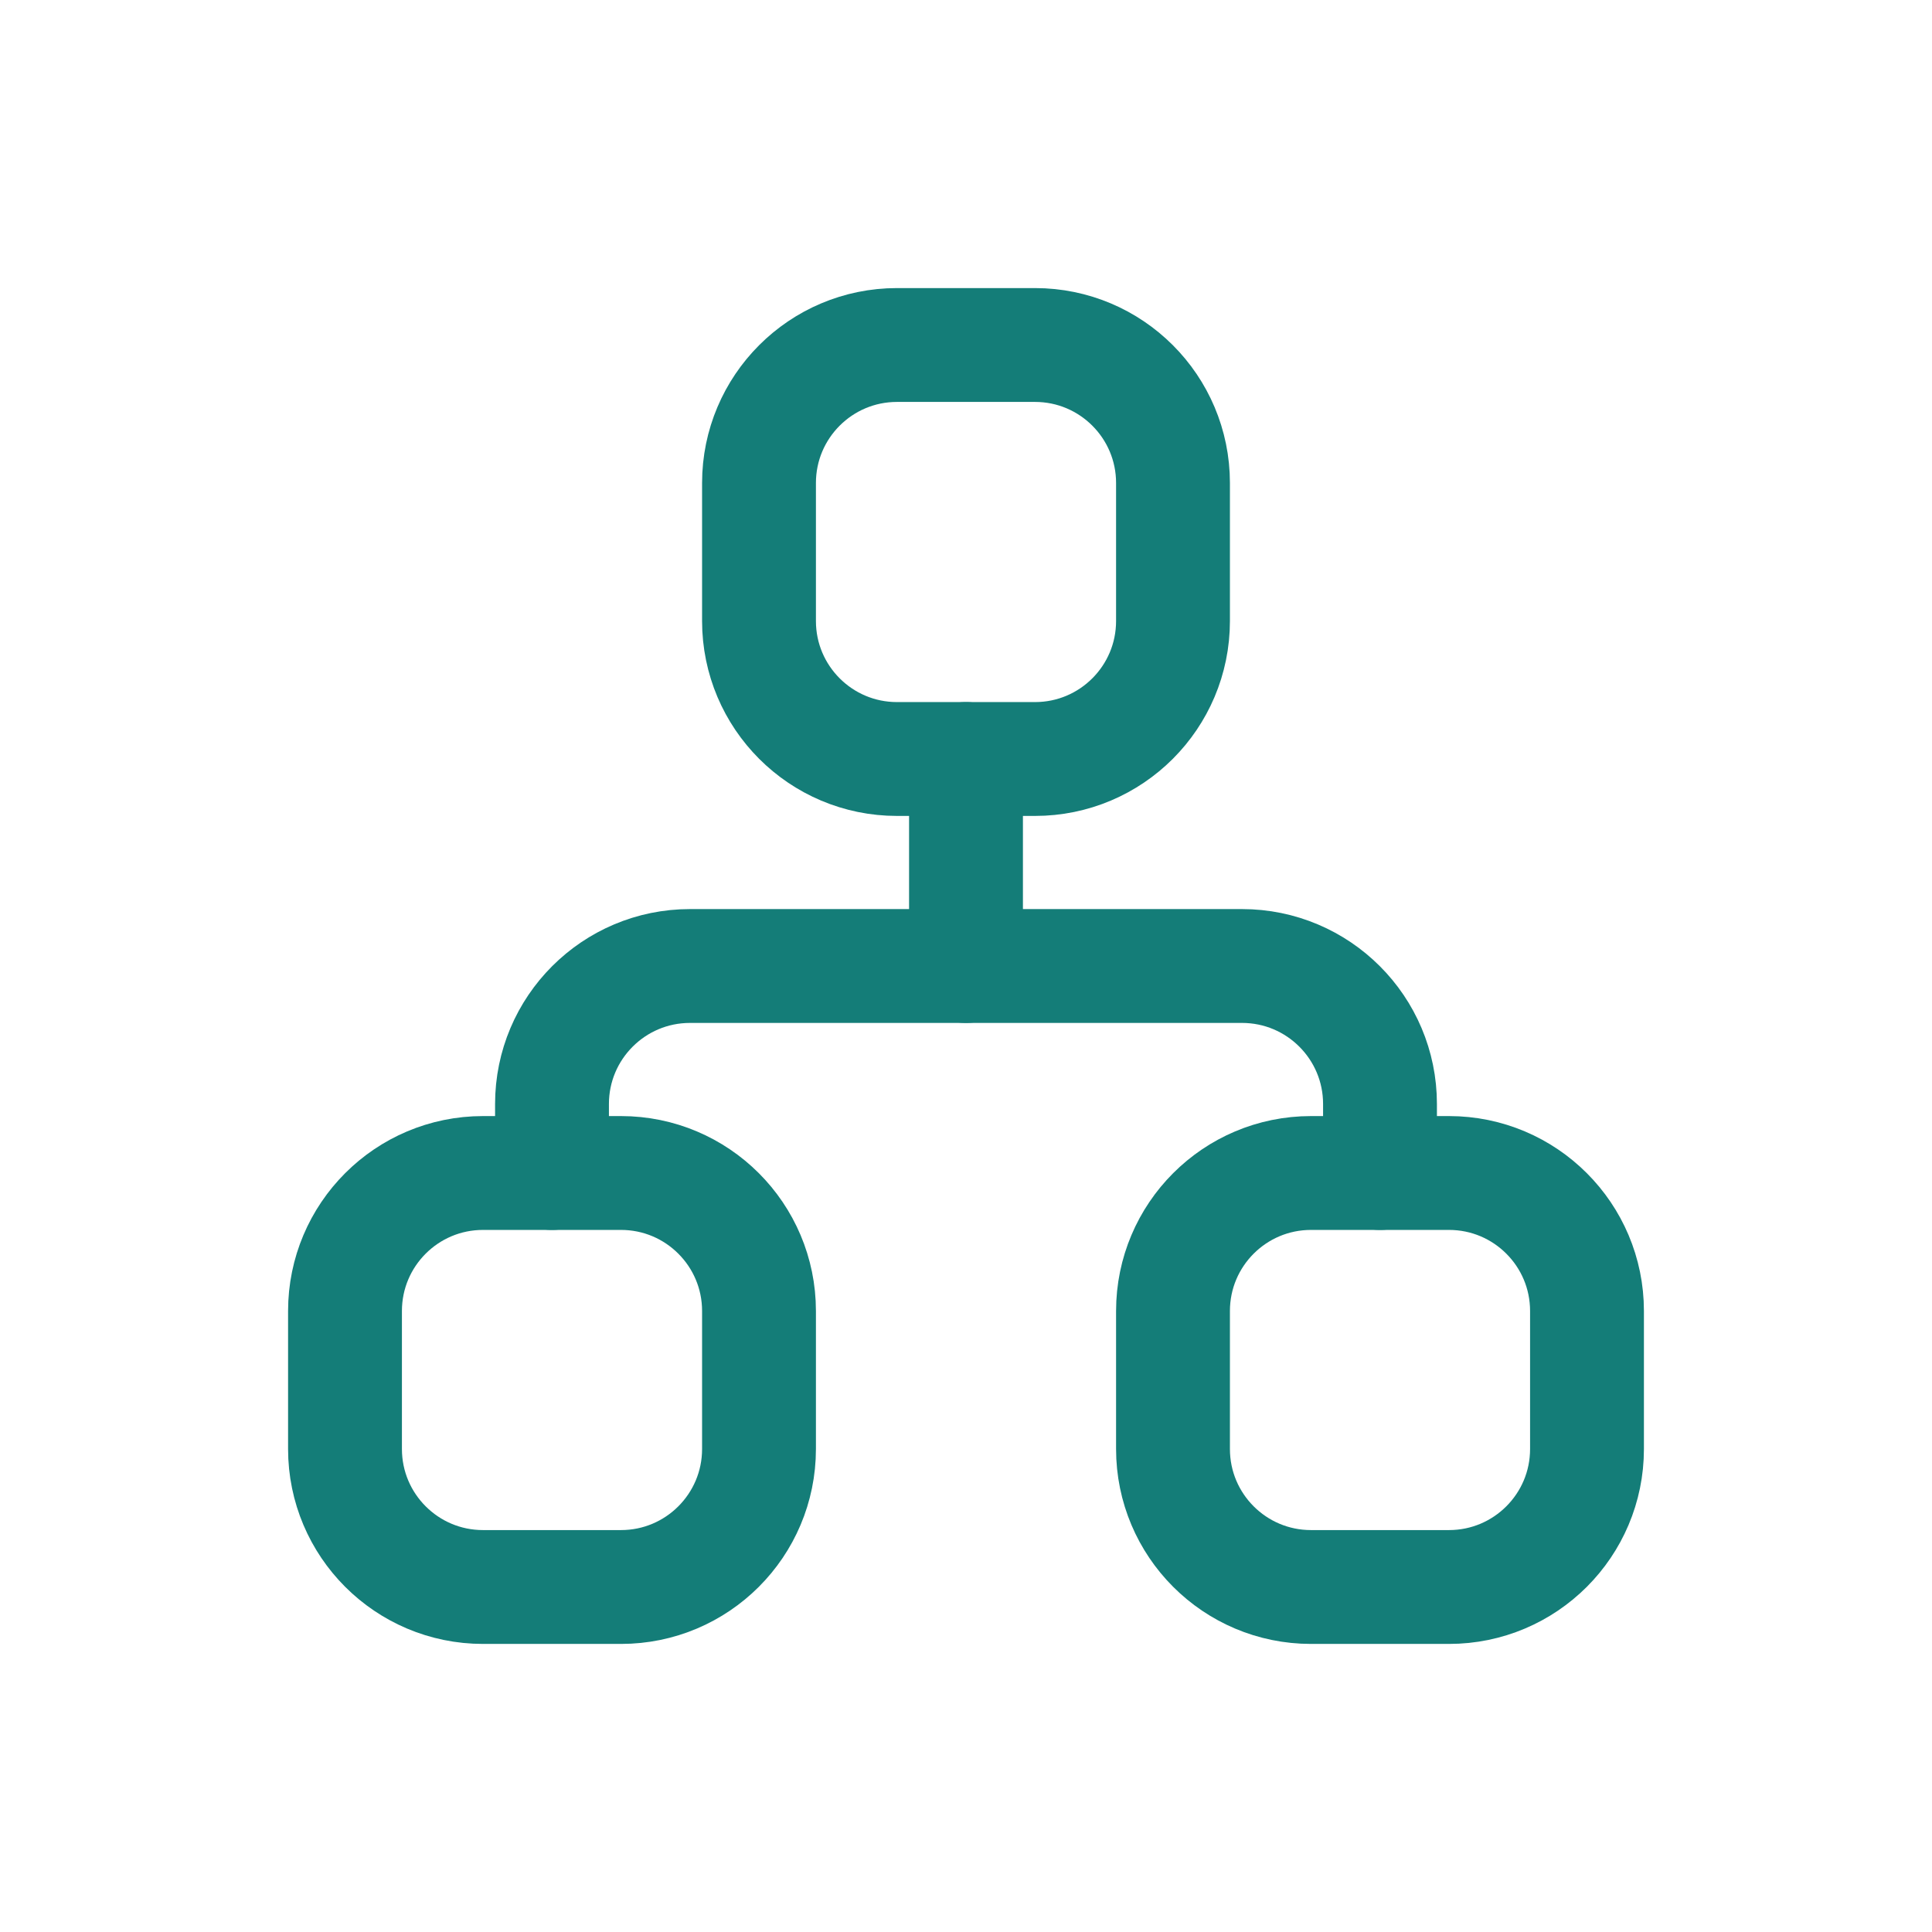
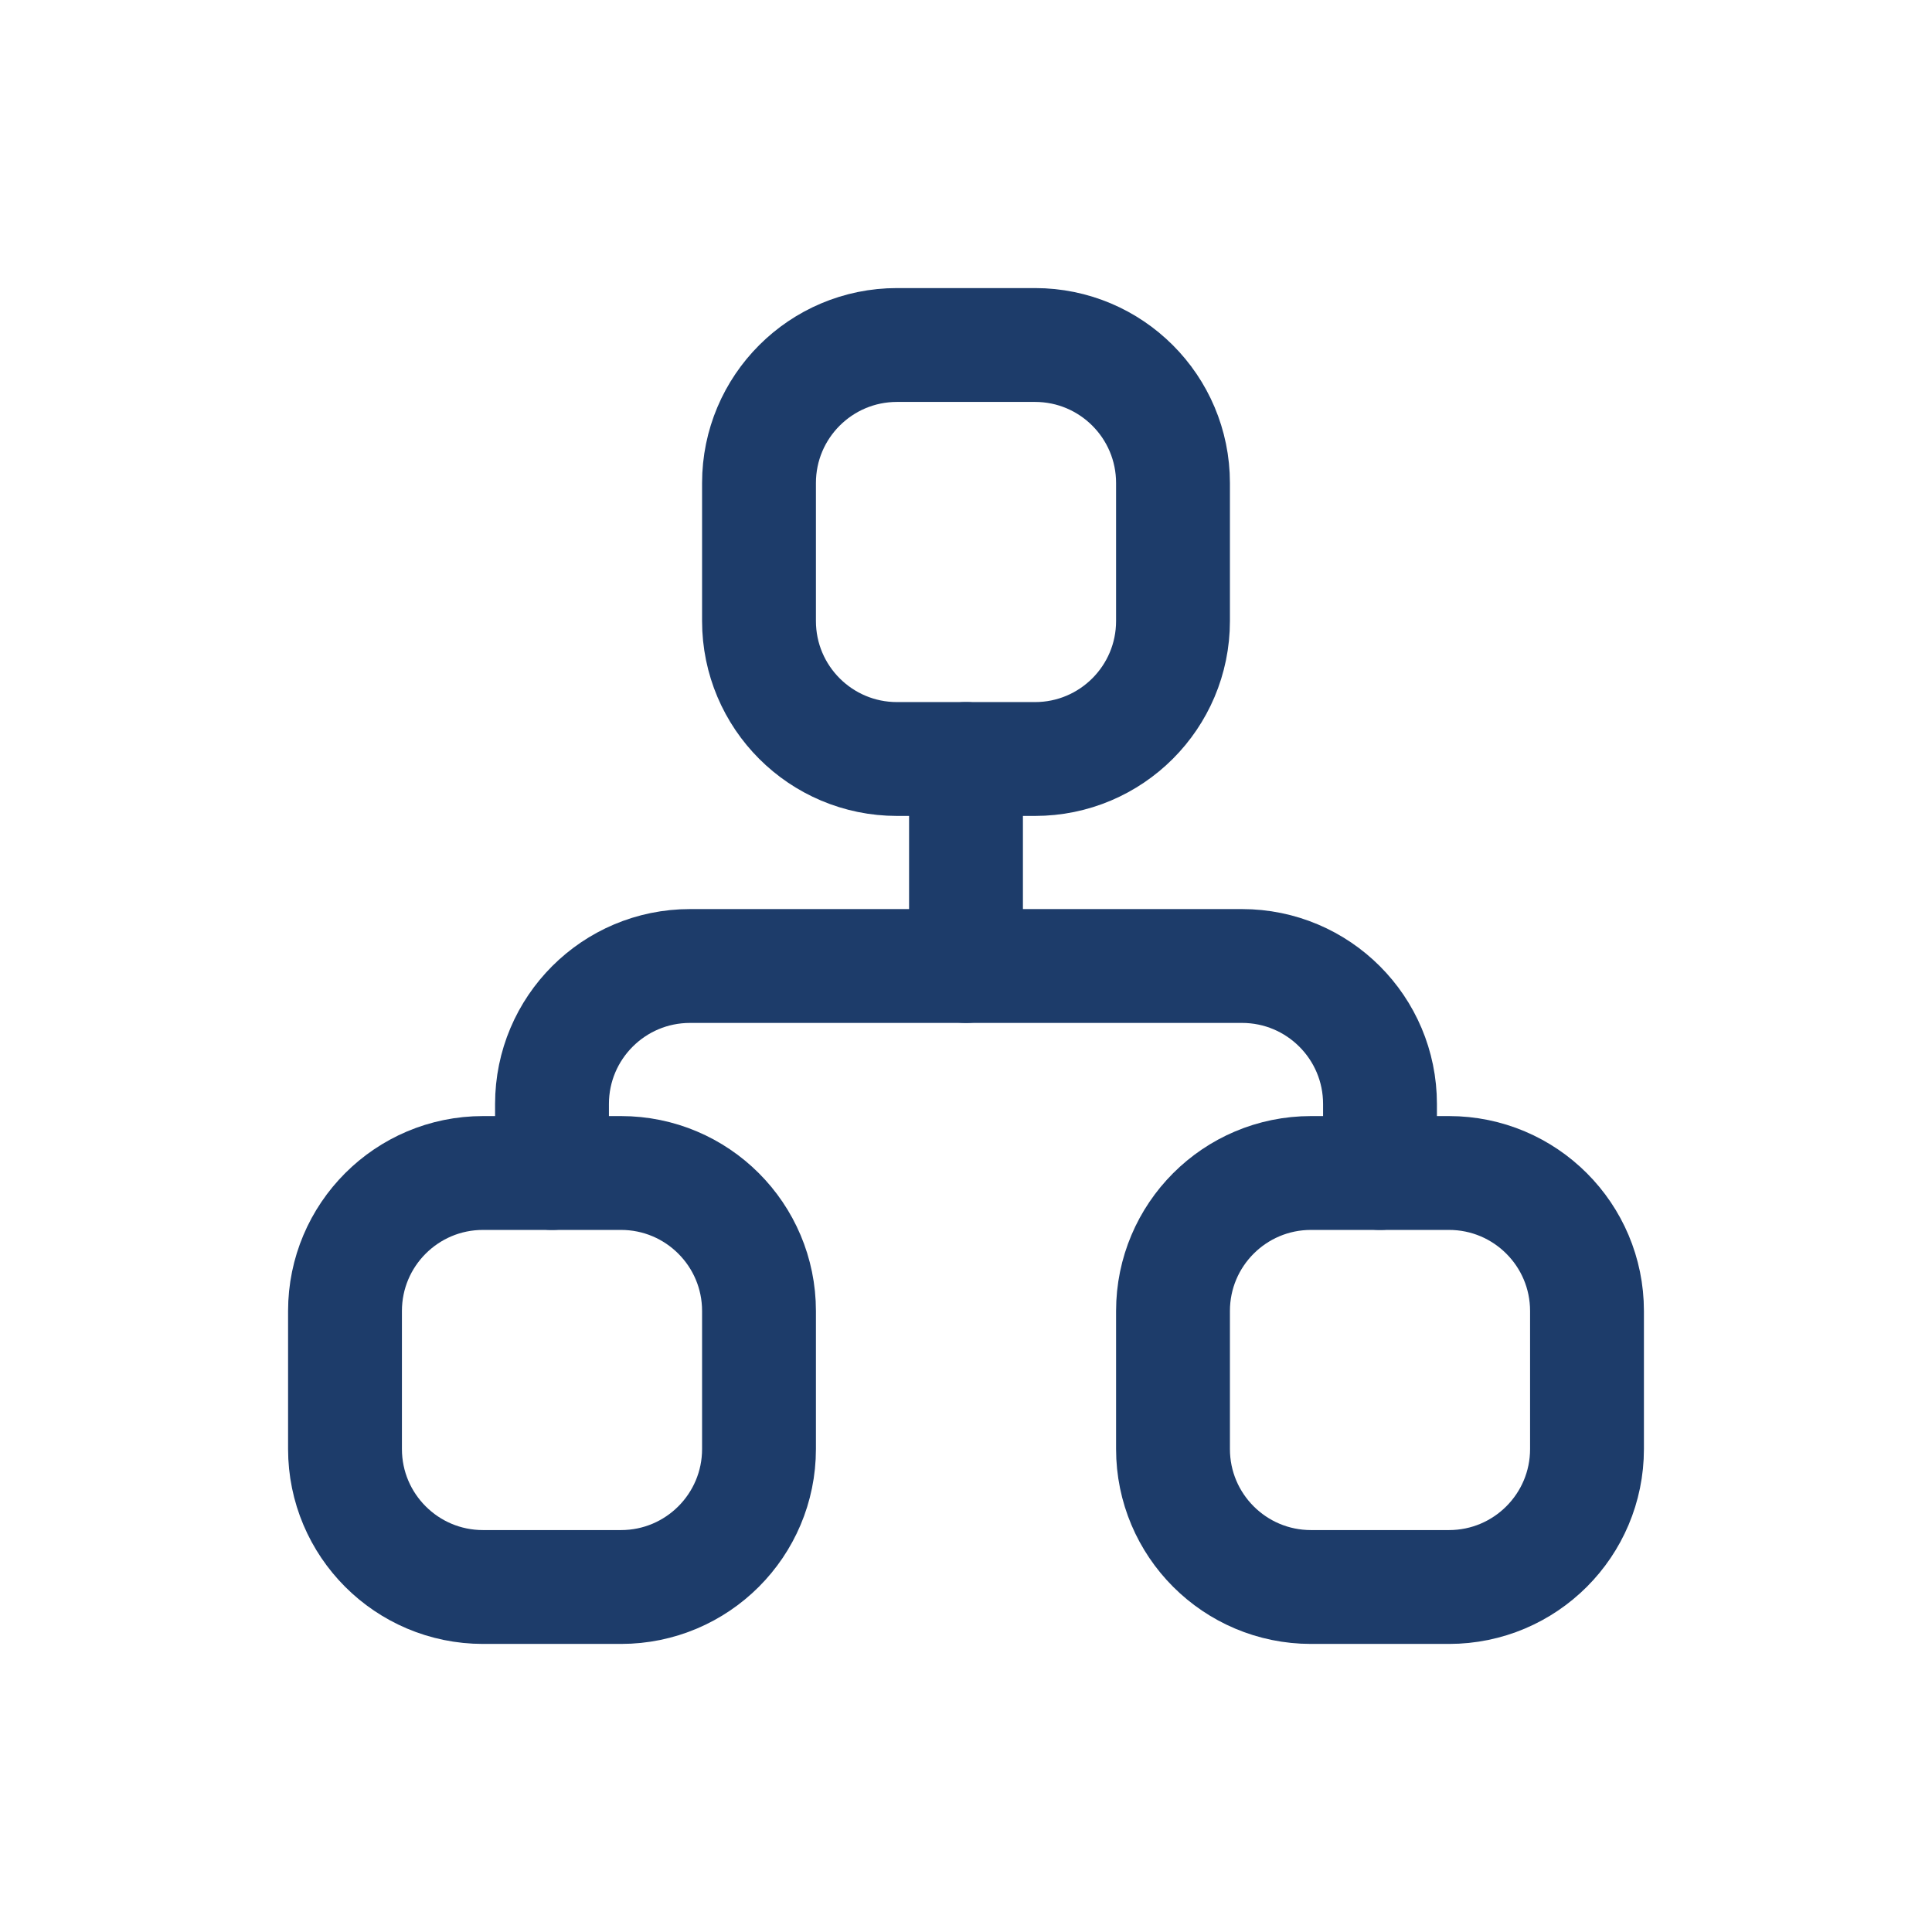
<svg xmlns="http://www.w3.org/2000/svg" width="28" height="28" viewBox="0 0 28 28" role="img" aria-label="sitemap">
-   <g transform="translate(2 2) scale(1.0)" fill="none" stroke="#147D78" stroke-width="1.65" stroke-linecap="round" stroke-linejoin="round">
+   <g transform="translate(2 2) scale(1.0)" fill="none" stroke="#1D3C6A" stroke-width="1.65" stroke-linecap="round" stroke-linejoin="round">
    <path stroke="none" d="M0 0h24v24H0z" fill="none" />
    <path d="M3 17a2 2 0 0 1 2 -2h2a2 2 0 0 1 2 2v2a2 2 0 0 1 -2 2h-2a2 2 0 0 1 -2 -2l0 -2" />
    <path d="M15 17a2 2 0 0 1 2 -2h2a2 2 0 0 1 2 2v2a2 2 0 0 1 -2 2h-2a2 2 0 0 1 -2 -2l0 -2" />
    <path d="M9 5a2 2 0 0 1 2 -2h2a2 2 0 0 1 2 2v2a2 2 0 0 1 -2 2h-2a2 2 0 0 1 -2 -2l0 -2" />
    <path d="M6 15v-1a2 2 0 0 1 2 -2h8a2 2 0 0 1 2 2v1" />
    <path d="M12 9l0 3" />
  </g>
</svg>
